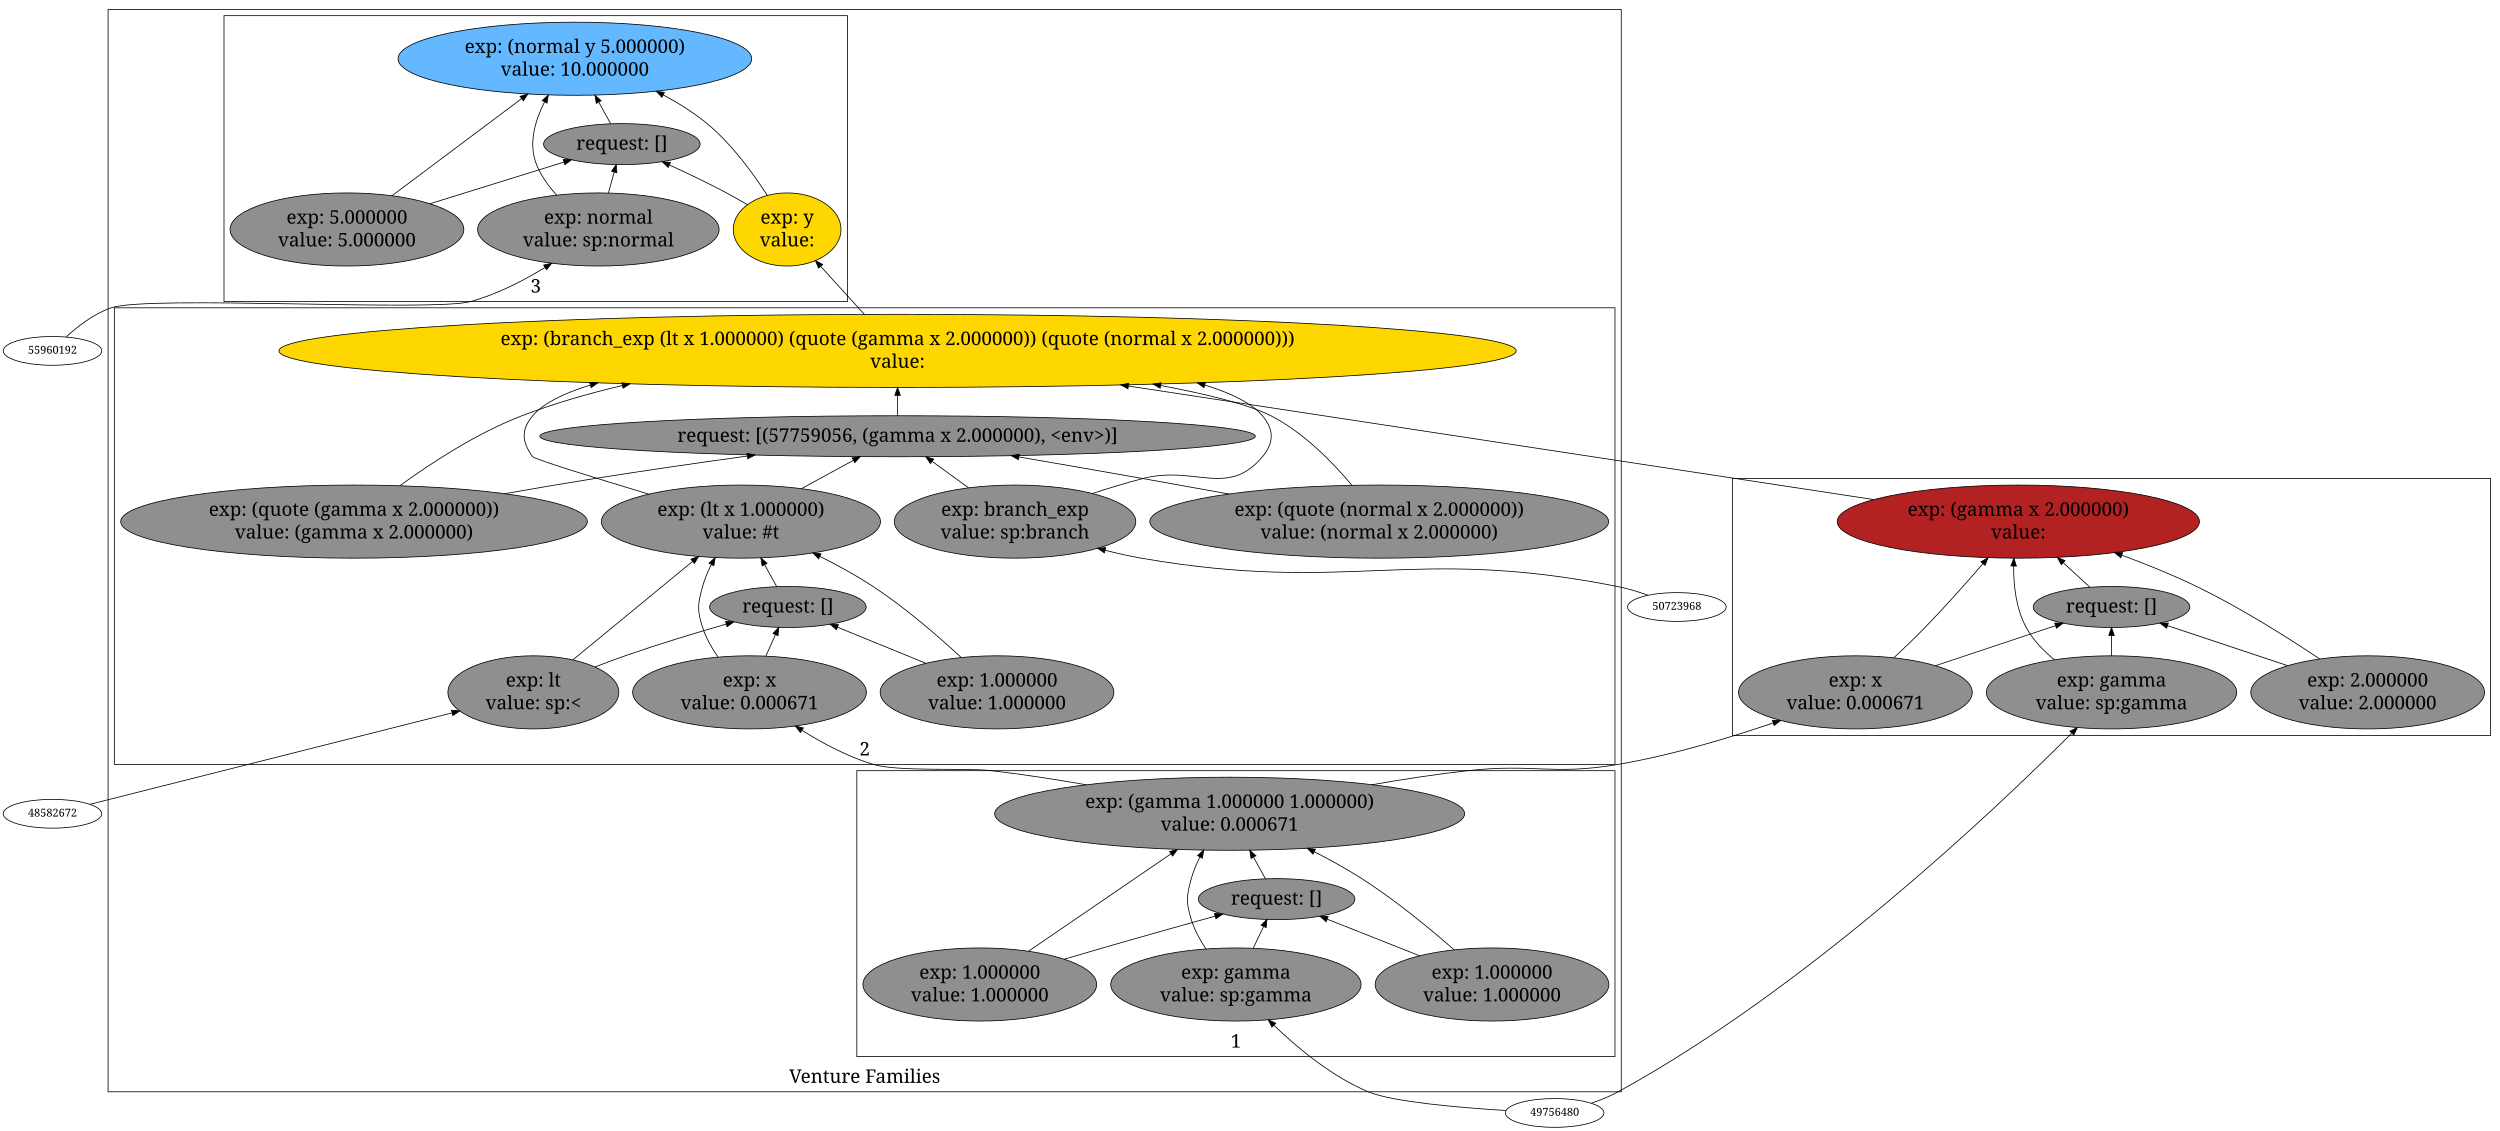
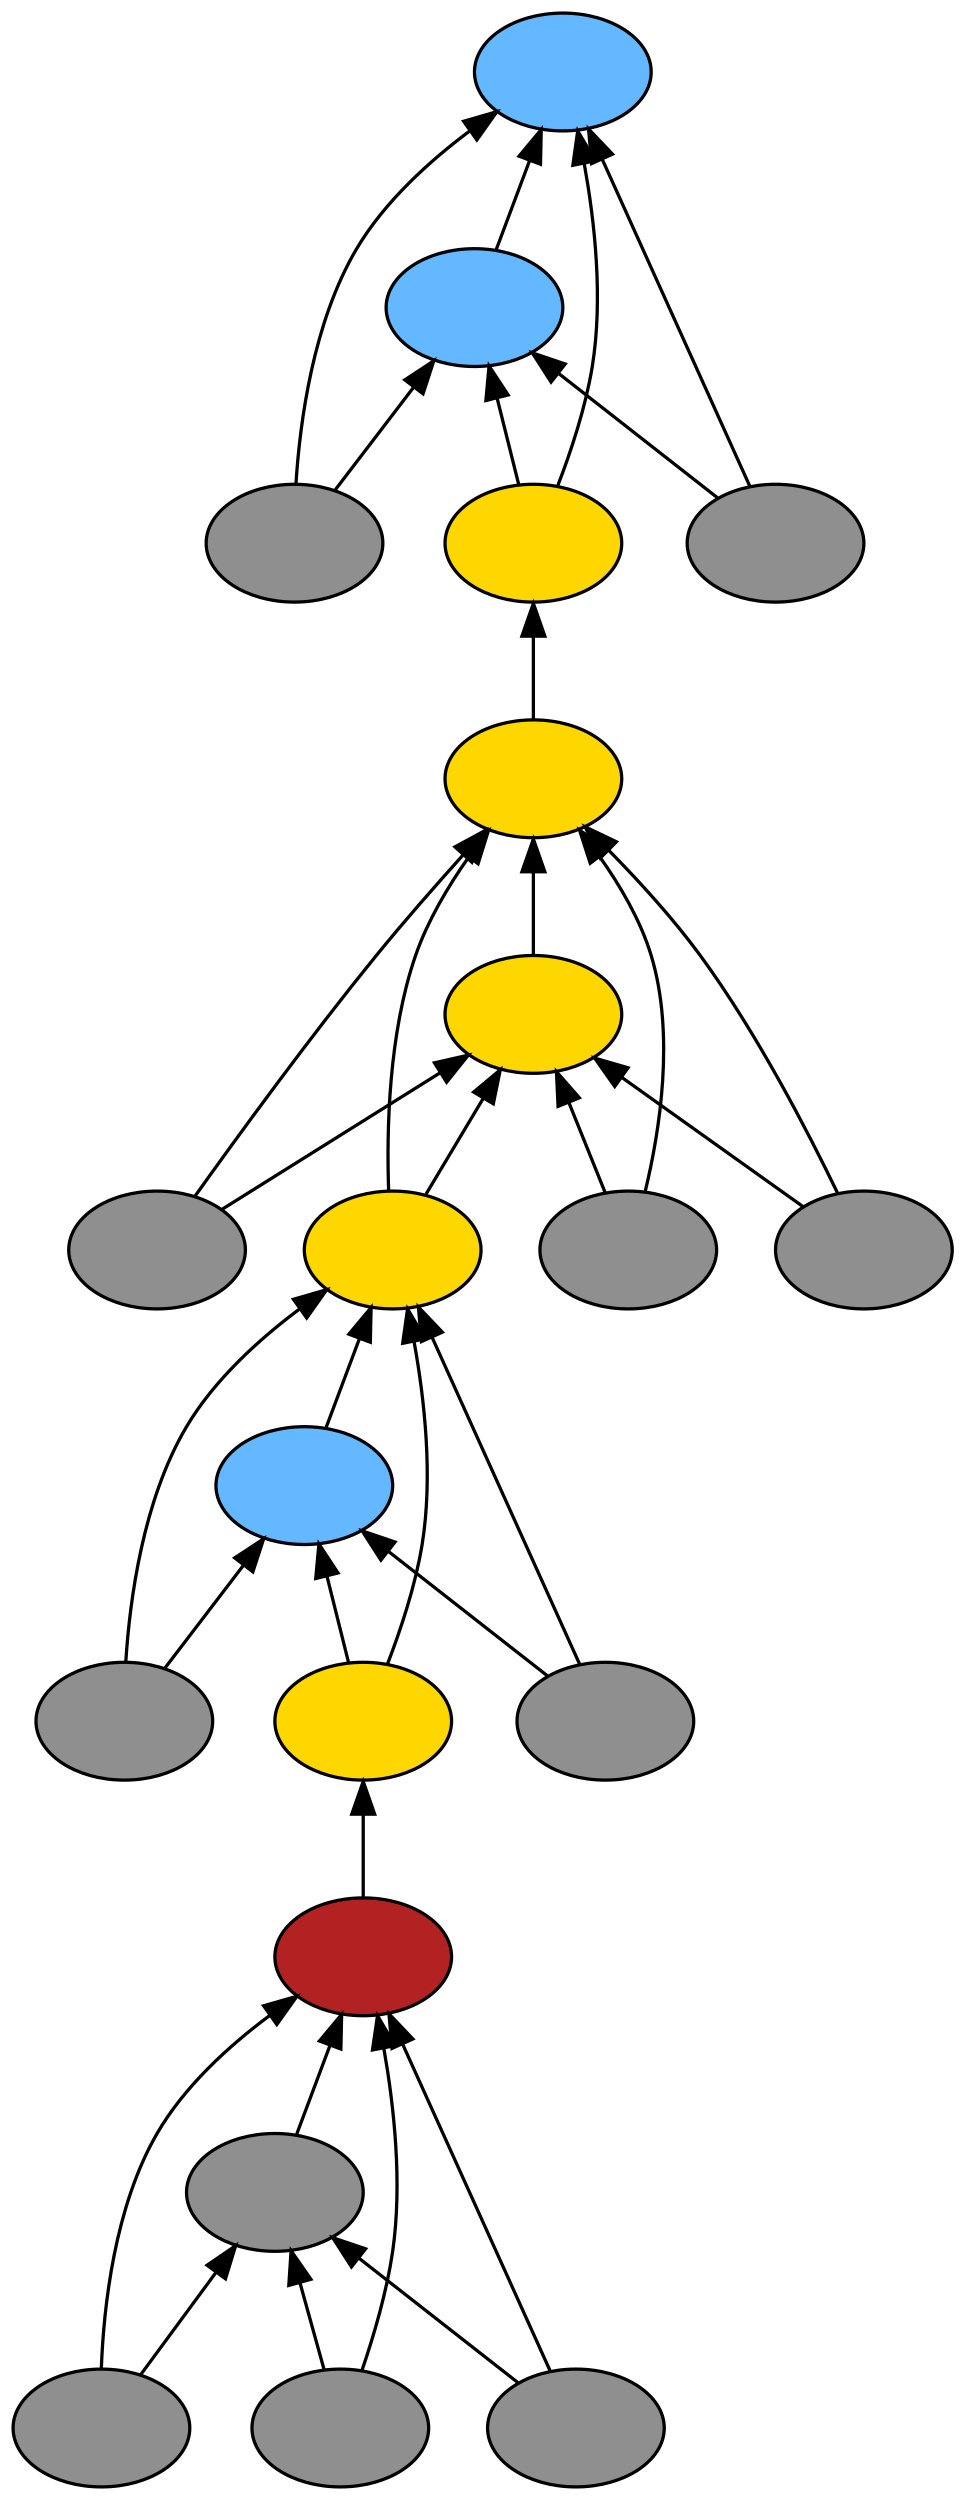
- <svg xmlns="http://www.w3.org/2000/svg" width="3192pt" height="1444pt" viewBox="0.00 0.00 3192.00 1444.00">
-   <g id="graph1" class="graph" transform="scale(1 1) rotate(0) translate(4 1440)">
-     <polygon fill="white" stroke="white" points="-4,5 -4,-1440 3189,-1440 3189,5 -4,5" />
-     <g id="graph2" class="cluster">
-       <polygon fill="none" stroke="black" points="134,-46 134,-1428 2066,-1428 2066,-46 134,-46" />
-       <text text-anchor="middle" x="1100" y="-57.4" font-family="Times Roman,serif" font-size="24.00">Venture Families</text>
-     </g>
-     <g id="graph3" class="cluster">
-       <polygon fill="none" stroke="black" points="1090,-91 1090,-456 2058,-456 2058,-91 1090,-91" />
-       <text text-anchor="middle" x="1574" y="-102.4" font-family="Times Roman,serif" font-size="24.00">1</text>
-     </g>
-     <g id="graph4" class="cluster">
-       <polygon fill="none" stroke="black" points="142,-464 142,-1047 2058,-1047 2058,-464 142,-464" />
-       <text text-anchor="middle" x="1100" y="-475.4" font-family="Times Roman,serif" font-size="24.00">2</text>
-     </g>
-     <g id="graph5" class="cluster">
-       <polygon fill="none" stroke="black" points="282,-1055 282,-1420 1078,-1420 1078,-1055 282,-1055" />
-       <text text-anchor="middle" x="680" y="-1066.4" font-family="Times Roman,serif" font-size="24.00">3</text>
-     </g>
-     <g id="graph6" class="cluster">
-       <polygon fill="none" stroke="black" points="2208,-501 2208,-829 3176,-829 3176,-501 2208,-501" />
-     </g>
+ <svg xmlns="http://www.w3.org/2000/svg" width="295pt" height="764pt" viewBox="0.00 0.00 295.00 764.00">
+   <g id="graph1" class="graph" transform="scale(1 1) rotate(0) translate(4 760)">
+     <polygon fill="white" stroke="white" points="-4,5 -4,-760 292,-760 292,5 -4,5" />
    <g id="node3" class="node">
-       <ellipse fill="#8f8f8f" stroke="black" cx="1566" cy="-401" rx="300.02" ry="46.669" />
-       <text text-anchor="middle" x="1566" y="-408.4" font-family="Times Roman,serif" font-size="24.00">exp: (gamma 1.000000 1.000000)</text>
-       <text text-anchor="middle" x="1566" y="-379.4" font-family="Times Roman,serif" font-size="24.00">value: 0.000671</text>
+       <ellipse fill="firebrick" stroke="black" cx="107" cy="-162" rx="27" ry="18" />
    </g>
    <g id="node15" class="node">
-       <ellipse fill="#8f8f8f" stroke="black" cx="953" cy="-556" rx="149.2" ry="46.669" />
-       <text text-anchor="middle" x="953" y="-563.4" font-family="Times Roman,serif" font-size="24.00">exp: x</text>
-       <text text-anchor="middle" x="953" y="-534.4" font-family="Times Roman,serif" font-size="24.00">value: 0.000671</text>
+       <ellipse fill="gold" stroke="black" cx="107" cy="-234" rx="27" ry="18" />
    </g>
-     <g id="edge79" class="edge">
-       <path fill="none" stroke="black" d="M1383.3,-437.907C1343.46,-444.875 1301.42,-451.408 1262,-456 1228.62,-459.888 1143.2,-454.388 1111,-464 1079.16,-473.504 1046.95,-490.617 1019.98,-507.527" />
-       <polygon fill="black" stroke="black" points="1017.96,-504.665 1011.42,-513 1021.73,-510.563 1017.96,-504.665" />
-     </g>
-     <g id="node29" class="node">
-       <ellipse fill="#8f8f8f" stroke="black" cx="2365" cy="-556" rx="149.2" ry="46.669" />
-       <text text-anchor="middle" x="2365" y="-563.4" font-family="Times Roman,serif" font-size="24.00">exp: x</text>
-       <text text-anchor="middle" x="2365" y="-534.4" font-family="Times Roman,serif" font-size="24.00">value: 0.000671</text>
-     </g>
-     <g id="edge35" class="edge">
-       <path fill="none" stroke="black" d="M1747.45,-438.033C1787.66,-445.061 1830.15,-451.586 1870,-456 1954.89,-465.403 1977.8,-449.701 2062,-464 2129.26,-475.421 2202.51,-497.387 2260.13,-516.991" />
-       <polygon fill="black" stroke="black" points="2259.01,-520.307 2269.61,-520.241 2261.29,-513.686 2259.01,-520.307" />
+     <g id="edge22" class="edge">
+       <path fill="none" stroke="black" d="M107,-180.169C107,-187.869 107,-197.026 107,-205.583" />
+       <polygon fill="black" stroke="black" points="103.5,-205.587 107,-215.587 110.5,-205.587 103.5,-205.587" />
    </g>
    <g id="node4" class="node">
-       <ellipse fill="#8f8f8f" stroke="black" cx="1626" cy="-292" rx="99.91" ry="26.163" />
-       <text text-anchor="middle" x="1626" y="-284.9" font-family="Times Roman,serif" font-size="24.00">request: []</text>
+       <ellipse fill="#8f8f8f" stroke="black" cx="80" cy="-90" rx="27" ry="18" />
    </g>
-     <g id="edge57" class="edge">
-       <path fill="none" stroke="black" d="M1611.78,-317.831C1607.16,-326.218 1601.85,-335.871 1596.52,-345.564" />
-       <polygon fill="black" stroke="black" points="1593.39,-343.992 1591.63,-354.441 1599.52,-347.368 1593.39,-343.992" />
+     <g id="edge68" class="edge">
+       <path fill="none" stroke="black" d="M86.674,-107.798C89.748,-115.994 93.462,-125.898 96.87,-134.985" />
+       <polygon fill="black" stroke="black" points="93.614,-136.273 100.403,-144.407 100.168,-133.815 93.614,-136.273" />
    </g>
    <g id="node5" class="node">
-       <ellipse fill="#8f8f8f" stroke="black" cx="1574" cy="-183" rx="159.806" ry="46.669" />
-       <text text-anchor="middle" x="1574" y="-190.4" font-family="Times Roman,serif" font-size="24.00">exp: gamma</text>
-       <text text-anchor="middle" x="1574" y="-161.4" font-family="Times Roman,serif" font-size="24.00">value: sp:gamma</text>
+       <ellipse fill="#8f8f8f" stroke="black" cx="27" cy="-18" rx="27" ry="18" />
    </g>
-     <g id="edge43" class="edge">
-       <path fill="none" stroke="black" d="M1535.8,-228.251C1528.09,-239.858 1521.09,-252.811 1517,-266 1510.15,-288.073 1510.91,-295.706 1517,-318 1519.55,-327.345 1523.46,-336.708 1527.97,-345.602" />
-       <polygon fill="black" stroke="black" points="1525.04,-347.539 1532.86,-354.682 1531.2,-344.218 1525.04,-347.539" />
+     <g id="edge56" class="edge">
+       <path fill="none" stroke="black" d="M26.962,-36.12C27.678,-55.212 31.022,-85.564 44,-108 52.322,-122.387 65.939,-134.774 78.388,-144.042" />
+       <polygon fill="black" stroke="black" points="76.555,-147.032 86.741,-149.946 80.595,-141.316 76.555,-147.032" />
    </g>
-     <g id="edge45" class="edge">
-       <path fill="none" stroke="black" d="M1596.05,-229.226C1600.48,-238.515 1605.07,-248.133 1609.29,-256.965" />
-       <polygon fill="black" stroke="black" points="1606.22,-258.669 1613.69,-266.188 1612.54,-255.655 1606.22,-258.669" />
+     <g id="edge58" class="edge">
+       <path fill="none" stroke="black" d="M39.026,-34.338C45.803,-43.544 54.401,-55.224 61.969,-65.505" />
+       <polygon fill="black" stroke="black" points="59.274,-67.748 68.021,-73.727 64.912,-63.599 59.274,-67.748" />
    </g>
    <g id="node6" class="node">
-       <ellipse fill="#8f8f8f" stroke="black" cx="1247" cy="-183" rx="149.2" ry="46.669" />
-       <text text-anchor="middle" x="1247" y="-190.4" font-family="Times Roman,serif" font-size="24.00">exp: 1.000000</text>
-       <text text-anchor="middle" x="1247" y="-161.4" font-family="Times Roman,serif" font-size="24.00">value: 1.000000</text>
+       <ellipse fill="#8f8f8f" stroke="black" cx="100" cy="-18" rx="27" ry="18" />
    </g>
-     <g id="edge49" class="edge">
-       <path fill="none" stroke="black" d="M1309.26,-225.55C1361.35,-261.144 1435.8,-312.024 1491.13,-349.835" />
-       <polygon fill="black" stroke="black" points="1489.26,-352.798 1499.49,-355.551 1493.21,-347.019 1489.26,-352.798" />
+     <g id="edge60" class="edge">
+       <path fill="none" stroke="black" d="M106.653,-35.71C110.204,-46.114 114.204,-59.614 116,-72 119,-92.688 116.447,-116.198 113.304,-134" />
+       <polygon fill="black" stroke="black" points="109.83,-133.531 111.369,-144.013 116.702,-134.859 109.83,-133.531" />
    </g>
-     <g id="edge51" class="edge">
-       <path fill="none" stroke="black" d="M1354.87,-215.334C1371.64,-220.289 1388.78,-225.312 1405,-230 1452.24,-243.651 1505.28,-258.546 1547.56,-270.315" />
-       <polygon fill="black" stroke="black" points="1546.66,-273.698 1557.23,-273.006 1548.54,-266.954 1546.66,-273.698" />
+     <g id="edge62" class="edge">
+       <path fill="none" stroke="black" d="M95.056,-35.798C92.821,-43.846 90.127,-53.541 87.641,-62.493" />
+       <polygon fill="black" stroke="black" points="84.26,-61.586 84.956,-72.157 91.005,-63.459 84.26,-61.586" />
    </g>
    <g id="node7" class="node">
-       <ellipse fill="#8f8f8f" stroke="black" cx="1901" cy="-183" rx="149.2" ry="46.669" />
-       <text text-anchor="middle" x="1901" y="-190.4" font-family="Times Roman,serif" font-size="24.00">exp: 1.000000</text>
-       <text text-anchor="middle" x="1901" y="-161.4" font-family="Times Roman,serif" font-size="24.00">value: 1.000000</text>
+       <ellipse fill="#8f8f8f" stroke="black" cx="172" cy="-18" rx="27" ry="18" />
    </g>
-     <g id="edge53" class="edge">
-       <path fill="none" stroke="black" d="M1852.75,-227.153C1820.76,-255.157 1777.07,-291.054 1735,-318 1715.94,-330.209 1694.82,-341.886 1674.16,-352.426" />
-       <polygon fill="black" stroke="black" points="1672.38,-349.404 1665.02,-357.029 1675.53,-355.655 1672.38,-349.404" />
+     <g id="edge64" class="edge">
+       <path fill="none" stroke="black" d="M164.159,-35.37C152.935,-60.236 132.191,-106.193 119.02,-135.371" />
+       <polygon fill="black" stroke="black" points="115.792,-134.014 114.868,-144.569 122.173,-136.894 115.792,-134.014" />
    </g>
-     <g id="edge55" class="edge">
-       <path fill="none" stroke="black" d="M1808.66,-219.599C1770.01,-234.919 1726,-252.362 1690.87,-266.288" />
-       <polygon fill="black" stroke="black" points="1689.21,-263.179 1681.21,-270.118 1691.79,-269.687 1689.21,-263.179" />
+     <g id="edge66" class="edge">
+       <path fill="none" stroke="black" d="M154.261,-31.882C140.516,-42.64 121.273,-57.699 105.82,-69.793" />
+       <polygon fill="black" stroke="black" points="103.402,-67.241 97.684,-76.16 107.716,-72.753 103.402,-67.241" />
    </g>
    <g id="node9" class="node">
-       <ellipse fill="gold" stroke="black" cx="1142" cy="-992" rx="789.838" ry="46.669" />
-       <text text-anchor="middle" x="1142" y="-999.4" font-family="Times Roman,serif" font-size="24.00">exp: (branch_exp (lt x 1.000000) (quote (gamma x 2.000000)) (quote (normal x 2.000000)))</text>
-       <text text-anchor="middle" x="1142" y="-970.4" font-family="Times Roman,serif" font-size="24.00">value: </text>
+       <ellipse fill="gold" stroke="black" cx="159" cy="-522" rx="27" ry="18" />
    </g>
    <g id="node23" class="node">
-       <ellipse fill="gold" stroke="black" cx="1001" cy="-1147" rx="68.798" ry="46.669" />
-       <text text-anchor="middle" x="1001" y="-1154.4" font-family="Times Roman,serif" font-size="24.00">exp: y</text>
-       <text text-anchor="middle" x="1001" y="-1125.4" font-family="Times Roman,serif" font-size="24.00">value: </text>
+       <ellipse fill="gold" stroke="black" cx="159" cy="-594" rx="27" ry="18" />
    </g>
-     <g id="edge17" class="edge">
-       <path fill="none" stroke="black" d="M1099.7,-1038.51C1082.08,-1057.87 1061.65,-1080.33 1043.96,-1099.77" />
-       <polygon fill="black" stroke="black" points="1041.22,-1097.59 1037.08,-1107.34 1046.4,-1102.3 1041.22,-1097.59" />
+     <g id="edge48" class="edge">
+       <path fill="none" stroke="black" d="M159,-540.169C159,-547.869 159,-557.026 159,-565.583" />
+       <polygon fill="black" stroke="black" points="155.5,-565.587 159,-575.587 162.5,-565.587 155.5,-565.587" />
    </g>
    <g id="node10" class="node">
-       <ellipse fill="#8f8f8f" stroke="black" cx="1142" cy="-883" rx="456.791" ry="26.163" />
-       <text text-anchor="middle" x="1142" y="-875.9" font-family="Times Roman,serif" font-size="24.00">request: [(57759056, (gamma x 2.000000), &lt;env&gt;)]</text>
+       <ellipse fill="gold" stroke="black" cx="159" cy="-450" rx="27" ry="18" />
    </g>
-     <g id="edge95" class="edge">
-       <path fill="none" stroke="black" d="M1142,-909.108C1142,-916.979 1142,-925.946 1142,-935.005" />
-       <polygon fill="black" stroke="black" points="1138.5,-935.218 1142,-945.218 1145.5,-935.218 1138.5,-935.218" />
+     <g id="edge38" class="edge">
+       <path fill="none" stroke="black" d="M159,-468.169C159,-475.869 159,-485.026 159,-493.583" />
+       <polygon fill="black" stroke="black" points="155.5,-493.587 159,-503.587 162.5,-493.587 155.5,-493.587" />
    </g>
    <g id="node11" class="node">
-       <ellipse fill="#8f8f8f" stroke="black" cx="1292" cy="-774" rx="154.149" ry="46.669" />
-       <text text-anchor="middle" x="1292" y="-781.4" font-family="Times Roman,serif" font-size="24.00">exp: branch_exp</text>
-       <text text-anchor="middle" x="1292" y="-752.4" font-family="Times Roman,serif" font-size="24.00">value: sp:branch</text>
+       <ellipse fill="#8f8f8f" stroke="black" cx="44" cy="-378" rx="27" ry="18" />
    </g>
-     <g id="edge59" class="edge">
-       <path fill="none" stroke="black" d="M1390.44,-809.761C1411.57,-816.719 1433.89,-823.538 1455,-829 1521.92,-846.318 1563.74,-803.9 1608,-857 1622.8,-874.752 1622.84,-891.283 1608,-909 1594.59,-925.015 1568.12,-937.943 1534.31,-948.378" />
-       <polygon fill="black" stroke="black" points="1533.18,-945.062 1524.58,-951.255 1535.17,-951.774 1533.18,-945.062" />
+     <g id="edge6" class="edge">
+       <path fill="none" stroke="black" d="M55.687,-394.583C68.74,-412.892 90.708,-443.075 111,-468 119.414,-478.335 129.112,-489.393 137.579,-498.794" />
+       <polygon fill="black" stroke="black" points="135.033,-501.197 144.347,-506.248 140.216,-496.492 135.033,-501.197" />
    </g>
-     <g id="edge61" class="edge">
-       <path fill="none" stroke="black" d="M1232.72,-817.08C1217.25,-828.322 1200.84,-840.243 1186.3,-850.811" />
-       <polygon fill="black" stroke="black" points="1184,-848.152 1177.97,-856.861 1188.12,-853.814 1184,-848.152" />
+     <g id="edge8" class="edge">
+       <path fill="none" stroke="black" d="M63.769,-390.377C82.118,-401.865 109.644,-419.099 130.391,-432.088" />
+       <polygon fill="black" stroke="black" points="128.771,-435.203 139.104,-437.543 132.485,-429.27 128.771,-435.203" />
    </g>
    <g id="node12" class="node">
-       <ellipse fill="#8f8f8f" stroke="black" cx="942" cy="-774" rx="178.191" ry="46.669" />
-       <text text-anchor="middle" x="942" y="-781.4" font-family="Times Roman,serif" font-size="24.00">exp: (lt x 1.000000)</text>
-       <text text-anchor="middle" x="942" y="-752.4" font-family="Times Roman,serif" font-size="24.00">value: #t</text>
+       <ellipse fill="gold" stroke="black" cx="116" cy="-378" rx="27" ry="18" />
    </g>
-     <g id="edge65" class="edge">
-       <path fill="none" stroke="black" d="M824.595,-808.967C754.462,-830.127 678.454,-853.663 676,-857 662.306,-875.617 661.16,-891.283 676,-909 689.415,-925.015 715.883,-937.943 749.69,-948.378" />
-       <polygon fill="black" stroke="black" points="748.834,-951.774 759.416,-951.255 750.82,-945.062 748.834,-951.774" />
+     <g id="edge10" class="edge">
+       <path fill="none" stroke="black" d="M114.771,-396.131C114.113,-414.703 114.757,-444.152 123,-468 126.644,-478.543 132.854,-489.007 139.099,-497.877" />
+       <polygon fill="black" stroke="black" points="136.485,-500.227 145.264,-506.159 142.101,-496.047 136.485,-500.227" />
    </g>
-     <g id="edge67" class="edge">
-       <path fill="none" stroke="black" d="M1019.04,-815.986C1041.18,-828.054 1064.91,-840.987 1085.56,-852.241" />
-       <polygon fill="black" stroke="black" points="1084.06,-855.407 1094.51,-857.119 1087.41,-849.26 1084.06,-855.407" />
+     <g id="edge12" class="edge">
+       <path fill="none" stroke="black" d="M126.19,-395.063C131.385,-403.761 137.811,-414.52 143.595,-424.205" />
+       <polygon fill="black" stroke="black" points="140.75,-426.269 148.883,-433.059 146.76,-422.679 140.75,-426.269" />
    </g>
    <g id="node13" class="node">
-       <ellipse fill="#8f8f8f" stroke="black" cx="1002" cy="-665" rx="99.91" ry="26.163" />
-       <text text-anchor="middle" x="1002" y="-657.9" font-family="Times Roman,serif" font-size="24.00">request: []</text>
+       <ellipse fill="#63b8ff" stroke="black" cx="89" cy="-306" rx="27" ry="18" />
    </g>
-     <g id="edge85" class="edge">
-       <path fill="none" stroke="black" d="M987.781,-690.831C983.111,-699.315 977.728,-709.093 972.331,-718.898" />
-       <polygon fill="black" stroke="black" points="969.147,-717.425 967.391,-727.873 975.28,-720.8 969.147,-717.425" />
+     <g id="edge28" class="edge">
+       <path fill="none" stroke="black" d="M95.674,-323.798C98.748,-331.994 102.462,-341.898 105.87,-350.985" />
+       <polygon fill="black" stroke="black" points="102.614,-352.273 109.403,-360.407 109.168,-349.815 102.614,-352.273" />
    </g>
    <g id="node14" class="node">
-       <ellipse fill="#8f8f8f" stroke="black" cx="677" cy="-556" rx="109.101" ry="46.669" />
-       <text text-anchor="middle" x="677" y="-563.4" font-family="Times Roman,serif" font-size="24.00">exp: lt</text>
-       <text text-anchor="middle" x="677" y="-534.4" font-family="Times Roman,serif" font-size="24.00">value: sp:&lt;</text>
+       <ellipse fill="#8f8f8f" stroke="black" cx="34" cy="-234" rx="27" ry="18" />
    </g>
-     <g id="edge69" class="edge">
-       <path fill="none" stroke="black" d="M727.468,-597.517C770.907,-633.252 833.74,-684.941 880.187,-723.15" />
-       <polygon fill="black" stroke="black" points="878.13,-725.99 888.076,-729.64 882.577,-720.584 878.13,-725.99" />
+     <g id="edge14" class="edge">
+       <path fill="none" stroke="black" d="M34.445,-252.138C35.653,-271.244 39.726,-301.609 53,-324 61.475,-338.297 75.108,-350.675 87.527,-359.961" />
+       <polygon fill="black" stroke="black" points="85.675,-362.938 95.853,-365.88 89.731,-357.233 85.675,-362.938" />
    </g>
-     <g id="edge71" class="edge">
-       <path fill="none" stroke="black" d="M755.663,-588.444C768.728,-593.512 782.192,-598.541 795,-603 836.97,-617.612 884.422,-631.977 923.295,-643.194" />
-       <polygon fill="black" stroke="black" points="922.407,-646.581 932.985,-645.977 924.339,-639.853 922.407,-646.581" />
+     <g id="edge16" class="edge">
+       <path fill="none" stroke="black" d="M46.48,-250.338C53.512,-259.544 62.435,-271.224 70.288,-281.505" />
+       <polygon fill="black" stroke="black" points="67.717,-283.905 76.569,-289.727 73.28,-279.655 67.717,-283.905" />
    </g>
-     <g id="edge75" class="edge">
-       <path fill="none" stroke="black" d="M912.817,-601C904.694,-612.616 897.325,-625.636 893,-639 885.885,-660.989 886.91,-668.706 893,-691 895.613,-700.564 899.64,-710.147 904.289,-719.228" />
-       <polygon fill="black" stroke="black" points="901.269,-721.002 909.114,-728.122 907.422,-717.664 901.269,-721.002" />
+     <g id="edge18" class="edge">
+       <path fill="none" stroke="black" d="M114.48,-251.636C118.474,-262.014 122.974,-275.514 125,-288 128.349,-308.635 125.781,-332.146 122.544,-349.963" />
+       <polygon fill="black" stroke="black" points="119.069,-349.495 120.546,-359.986 125.934,-350.864 119.069,-349.495" />
    </g>
-     <g id="edge77" class="edge">
-       <path fill="none" stroke="black" d="M973.78,-602.226C977.918,-611.43 982.2,-620.956 986.141,-629.722" />
-       <polygon fill="black" stroke="black" points="982.967,-631.197 990.259,-638.883 989.351,-628.327 982.967,-631.197" />
+     <g id="edge20" class="edge">
+       <path fill="none" stroke="black" d="M102.551,-251.798C100.56,-259.759 98.167,-269.333 95.949,-278.204" />
+       <polygon fill="black" stroke="black" points="92.491,-277.607 93.461,-288.157 99.282,-279.305 92.491,-277.607" />
    </g>
    <g id="node16" class="node">
-       <ellipse fill="#8f8f8f" stroke="black" cx="1269" cy="-556" rx="149.2" ry="46.669" />
-       <text text-anchor="middle" x="1269" y="-563.4" font-family="Times Roman,serif" font-size="24.00">exp: 1.000000</text>
-       <text text-anchor="middle" x="1269" y="-534.4" font-family="Times Roman,serif" font-size="24.00">value: 1.000000</text>
+       <ellipse fill="#8f8f8f" stroke="black" cx="181" cy="-234" rx="27" ry="18" />
    </g>
-     <g id="edge81" class="edge">
-       <path fill="none" stroke="black" d="M1223.41,-600.342C1193.1,-628.423 1151.54,-664.333 1111,-691 1089.78,-704.955 1065.88,-718.084 1042.88,-729.603" />
-       <polygon fill="black" stroke="black" points="1041.18,-726.534 1033.77,-734.103 1044.29,-732.81 1041.18,-726.534" />
+     <g id="edge24" class="edge">
+       <path fill="none" stroke="black" d="M173.159,-251.37C161.935,-276.236 141.191,-322.193 128.02,-351.371" />
+       <polygon fill="black" stroke="black" points="124.792,-350.014 123.868,-360.569 131.173,-352.894 124.792,-350.014" />
    </g>
-     <g id="edge83" class="edge">
-       <path fill="none" stroke="black" d="M1178.23,-593.055C1141.06,-608.23 1098.95,-625.422 1065.21,-639.195" />
-       <polygon fill="black" stroke="black" points="1063.86,-635.964 1055.93,-642.984 1066.51,-642.445 1063.86,-635.964" />
+     <g id="edge26" class="edge">
+       <path fill="none" stroke="black" d="M163.261,-247.882C149.516,-258.64 130.273,-273.699 114.82,-285.793" />
+       <polygon fill="black" stroke="black" points="112.402,-283.241 106.684,-292.16 116.716,-288.753 112.402,-283.241" />
    </g>
    <g id="node17" class="node">
-       <ellipse fill="#8f8f8f" stroke="black" cx="448" cy="-774" rx="297.899" ry="46.669" />
-       <text text-anchor="middle" x="448" y="-781.4" font-family="Times Roman,serif" font-size="24.00">exp: (quote (gamma x 2.000000))</text>
-       <text text-anchor="middle" x="448" y="-752.4" font-family="Times Roman,serif" font-size="24.00">value: (gamma x 2.000000)</text>
+       <ellipse fill="#8f8f8f" stroke="black" cx="188" cy="-378" rx="27" ry="18" />
    </g>
-     <g id="edge87" class="edge">
-       <path fill="none" stroke="black" d="M506.421,-819.741C547.651,-849.718 605.417,-887.248 662,-909 702.73,-924.658 746.541,-937.375 790.536,-947.702" />
-       <polygon fill="black" stroke="black" points="789.99,-951.168 800.521,-950.004 791.563,-944.347 789.99,-951.168" />
+     <g id="edge30" class="edge">
+       <path fill="none" stroke="black" d="M193.197,-396.006C197.658,-414.479 202.312,-443.85 195,-468 191.734,-478.787 185.524,-489.389 179.169,-498.304" />
+       <polygon fill="black" stroke="black" points="176.372,-496.2 173.123,-506.284 181.951,-500.427 176.372,-496.2" />
    </g>
-     <g id="edge89" class="edge">
-       <path fill="none" stroke="black" d="M640.232,-809.615C678.224,-816.321 717.836,-823.08 755,-829 818.433,-839.104 887.884,-849.121 950.223,-857.733" />
-       <polygon fill="black" stroke="black" points="949.781,-861.205 960.165,-859.103 950.737,-854.27 949.781,-861.205" />
+     <g id="edge32" class="edge">
+       <path fill="none" stroke="black" d="M180.98,-395.429C177.656,-403.681 173.61,-413.726 169.9,-422.938" />
+       <polygon fill="black" stroke="black" points="166.546,-421.898 166.056,-432.482 173.039,-424.514 166.546,-421.898" />
    </g>
    <g id="node18" class="node">
-       <ellipse fill="#8f8f8f" stroke="black" cx="1757" cy="-774" rx="292.949" ry="46.669" />
-       <text text-anchor="middle" x="1757" y="-781.4" font-family="Times Roman,serif" font-size="24.00">exp: (quote (normal x 2.000000))</text>
-       <text text-anchor="middle" x="1757" y="-752.4" font-family="Times Roman,serif" font-size="24.00">value: (normal x 2.000000)</text>
+       <ellipse fill="#8f8f8f" stroke="black" cx="260" cy="-378" rx="27" ry="18" />
    </g>
-     <g id="edge91" class="edge">
-       <path fill="none" stroke="black" d="M1722.03,-820.495C1696.78,-850.605 1660.02,-887.992 1619,-909 1590.96,-923.36 1538.45,-936.427 1478.21,-947.726" />
-       <polygon fill="black" stroke="black" points="1477.27,-944.339 1468.07,-949.596 1478.54,-951.222 1477.27,-944.339" />
+     <g id="edge34" class="edge">
+       <path fill="none" stroke="black" d="M251.978,-395.352C242.966,-414.064 227.317,-444.348 210,-468 201.705,-479.33 191.24,-490.791 181.951,-500.222" />
+       <polygon fill="black" stroke="black" points="179.445,-497.779 174.817,-507.31 184.378,-502.744 179.445,-497.779" />
    </g>
-     <g id="edge93" class="edge">
-       <path fill="none" stroke="black" d="M1565.34,-809.183C1528.72,-815.826 1490.68,-822.673 1455,-829 1403.59,-838.116 1347.39,-847.876 1296.97,-856.557" />
-       <polygon fill="black" stroke="black" points="1296.23,-853.133 1286.97,-858.278 1297.42,-860.031 1296.23,-853.133" />
+     <g id="edge36" class="edge">
+       <path fill="none" stroke="black" d="M241.475,-391.206C225.912,-402.3 203.466,-418.301 185.919,-430.81" />
+       <polygon fill="black" stroke="black" points="183.861,-427.979 177.75,-436.634 187.924,-433.679 183.861,-427.979" />
    </g>
    <g id="node20" class="node">
-       <ellipse fill="#63b8ff" stroke="black" cx="730" cy="-1365" rx="225.775" ry="46.669" />
-       <text text-anchor="middle" x="730" y="-1372.4" font-family="Times Roman,serif" font-size="24.00">exp: (normal y 5.000000)</text>
-       <text text-anchor="middle" x="730" y="-1343.4" font-family="Times Roman,serif" font-size="24.00">value: 10.000000</text>
+       <ellipse fill="#63b8ff" stroke="black" cx="168" cy="-738" rx="27" ry="18" />
    </g>
    <g id="node21" class="node">
-       <ellipse fill="#8f8f8f" stroke="black" cx="790" cy="-1256" rx="99.91" ry="26.163" />
-       <text text-anchor="middle" x="790" y="-1248.9" font-family="Times Roman,serif" font-size="24.00">request: []</text>
+       <ellipse fill="#63b8ff" stroke="black" cx="141" cy="-666" rx="27" ry="18" />
    </g>
-     <g id="edge23" class="edge">
-       <path fill="none" stroke="black" d="M775.781,-1281.83C771.164,-1290.22 765.851,-1299.87 760.515,-1309.56" />
-       <polygon fill="black" stroke="black" points="757.385,-1307.99 755.629,-1318.44 763.517,-1311.37 757.385,-1307.99" />
+     <g id="edge54" class="edge">
+       <path fill="none" stroke="black" d="M147.674,-683.798C150.748,-691.994 154.462,-701.898 157.87,-710.985" />
+       <polygon fill="black" stroke="black" points="154.614,-712.273 161.403,-720.407 161.168,-709.815 154.614,-712.273" />
    </g>
    <g id="node22" class="node">
-       <ellipse fill="#8f8f8f" stroke="black" cx="760" cy="-1147" rx="154.149" ry="46.669" />
-       <text text-anchor="middle" x="760" y="-1154.4" font-family="Times Roman,serif" font-size="24.00">exp: normal</text>
-       <text text-anchor="middle" x="760" y="-1125.4" font-family="Times Roman,serif" font-size="24.00">value: sp:normal</text>
+       <ellipse fill="#8f8f8f" stroke="black" cx="86" cy="-594" rx="27" ry="18" />
    </g>
-     <g id="edge7" class="edge">
-       <path fill="none" stroke="black" d="M706.888,-1190.68C696.345,-1202.26 686.761,-1215.59 681,-1230 670.571,-1256.08 678.812,-1285.36 691.31,-1309.96" />
-       <polygon fill="black" stroke="black" points="688.25,-1311.66 696.08,-1318.8 694.41,-1308.33 688.25,-1311.66" />
+     <g id="edge40" class="edge">
+       <path fill="none" stroke="black" d="M86.445,-612.138C87.653,-631.244 91.726,-661.609 105,-684 113.475,-698.297 127.108,-710.675 139.527,-719.961" />
+       <polygon fill="black" stroke="black" points="137.675,-722.938 147.853,-725.88 141.731,-717.233 137.675,-722.938" />
    </g>
-     <g id="edge9" class="edge">
-       <path fill="none" stroke="black" d="M772.81,-1193.54C775.282,-1202.53 777.836,-1211.8 780.194,-1220.37" />
-       <polygon fill="black" stroke="black" points="776.828,-1221.33 782.856,-1230.04 783.577,-1219.47 776.828,-1221.33" />
+     <g id="edge42" class="edge">
+       <path fill="none" stroke="black" d="M98.48,-610.338C105.512,-619.544 114.435,-631.224 122.288,-641.505" />
+       <polygon fill="black" stroke="black" points="119.717,-643.905 128.569,-649.727 125.28,-639.655 119.717,-643.905" />
    </g>
-     <g id="edge13" class="edge">
-       <path fill="none" stroke="black" d="M975.689,-1190.47C957.262,-1219.25 930.148,-1256.29 899,-1282 882.168,-1295.9 862.619,-1308.19 842.915,-1318.77" />
-       <polygon fill="black" stroke="black" points="841.096,-1315.77 833.861,-1323.51 844.343,-1321.97 841.096,-1315.77" />
+     <g id="edge44" class="edge">
+       <path fill="none" stroke="black" d="M166.48,-611.636C170.474,-622.014 174.974,-635.514 177,-648 180.349,-668.635 177.781,-692.146 174.544,-709.963" />
+       <polygon fill="black" stroke="black" points="171.069,-709.495 172.546,-719.986 177.934,-710.864 171.069,-709.495" />
    </g>
-     <g id="edge15" class="edge">
-       <path fill="none" stroke="black" d="M950.259,-1178.63C941.272,-1183.93 931.931,-1189.24 923,-1194 899.777,-1206.36 873.647,-1218.84 850.734,-1229.33" />
-       <polygon fill="black" stroke="black" points="849.117,-1226.22 841.463,-1233.55 852.015,-1232.59 849.117,-1226.22" />
+     <g id="edge46" class="edge">
+       <path fill="none" stroke="black" d="M154.551,-611.798C152.56,-619.759 150.167,-629.333 147.949,-638.204" />
+       <polygon fill="black" stroke="black" points="144.491,-637.607 145.461,-648.157 151.282,-639.305 144.491,-637.607" />
    </g>
    <g id="node24" class="node">
-       <ellipse fill="#8f8f8f" stroke="black" cx="439" cy="-1147" rx="149.2" ry="46.669" />
-       <text text-anchor="middle" x="439" y="-1154.4" font-family="Times Roman,serif" font-size="24.00">exp: 5.000000</text>
-       <text text-anchor="middle" x="439" y="-1125.4" font-family="Times Roman,serif" font-size="24.00">value: 5.000000</text>
+       <ellipse fill="#8f8f8f" stroke="black" cx="233" cy="-594" rx="27" ry="18" />
    </g>
-     <g id="edge19" class="edge">
-       <path fill="none" stroke="black" d="M496.492,-1190.07C544.034,-1225.69 611.655,-1276.34 661.902,-1313.99" />
-       <polygon fill="black" stroke="black" points="660.024,-1316.95 670.126,-1320.15 664.221,-1311.35 660.024,-1316.95" />
+     <g id="edge50" class="edge">
+       <path fill="none" stroke="black" d="M225.159,-611.37C213.935,-636.236 193.191,-682.193 180.02,-711.371" />
+       <polygon fill="black" stroke="black" points="176.792,-710.014 175.868,-720.569 183.173,-712.894 176.792,-710.014" />
    </g>
-     <g id="edge21" class="edge">
-       <path fill="none" stroke="black" d="M544.788,-1179.85C600.045,-1197.01 666.313,-1217.59 716.02,-1233.03" />
-       <polygon fill="black" stroke="black" points="715.145,-1236.42 725.733,-1236.04 717.221,-1229.73 715.145,-1236.42" />
-     </g>
-     <g id="node26" class="node">
-       <ellipse fill="firebrick" stroke="black" cx="2573" cy="-774" rx="231.224" ry="46.669" />
-       <text text-anchor="middle" x="2573" y="-781.4" font-family="Times Roman,serif" font-size="24.00">exp: (gamma x 2.000000)</text>
-       <text text-anchor="middle" x="2573" y="-752.4" font-family="Times Roman,serif" font-size="24.00">value: </text>
-     </g>
-     <g id="edge97" class="edge">
-       <path fill="none" stroke="black" d="M2388.49,-802.109C2147.51,-838.82 1722.75,-903.528 1436.88,-947.077" />
-       <polygon fill="black" stroke="black" points="1436.13,-943.651 1426.77,-948.618 1437.18,-950.572 1436.13,-943.651" />
-     </g>
-     <g id="node27" class="node">
-       <ellipse fill="#8f8f8f" stroke="black" cx="2692" cy="-665" rx="99.91" ry="26.163" />
-       <text text-anchor="middle" x="2692" y="-657.9" font-family="Times Roman,serif" font-size="24.00">request: []</text>
-     </g>
-     <g id="edge41" class="edge">
-       <path fill="none" stroke="black" d="M2664.4,-690.281C2654.17,-699.655 2642.14,-710.667 2630.24,-721.569" />
-       <polygon fill="black" stroke="black" points="2627.87,-718.991 2622.86,-728.327 2632.6,-724.153 2627.87,-718.991" />
-     </g>
-     <g id="node28" class="node">
-       <ellipse fill="#8f8f8f" stroke="black" cx="2692" cy="-556" rx="159.806" ry="46.669" />
-       <text text-anchor="middle" x="2692" y="-563.4" font-family="Times Roman,serif" font-size="24.00">exp: gamma</text>
-       <text text-anchor="middle" x="2692" y="-534.4" font-family="Times Roman,serif" font-size="24.00">value: sp:gamma</text>
-     </g>
-     <g id="edge25" class="edge">
-       <path fill="none" stroke="black" d="M2619.18,-597.603C2604.9,-609.158 2591.68,-623.005 2583,-639 2570.25,-662.513 2566.86,-691.804 2567.03,-717.087" />
-       <polygon fill="black" stroke="black" points="2563.53,-717.375 2567.28,-727.284 2570.53,-717.199 2563.53,-717.375" />
-     </g>
-     <g id="edge27" class="edge">
-       <path fill="none" stroke="black" d="M2692,-602.542C2692,-611.249 2692,-620.232 2692,-628.578" />
-       <polygon fill="black" stroke="black" points="2688.5,-628.739 2692,-638.739 2695.5,-628.739 2688.5,-628.739" />
-     </g>
-     <g id="edge31" class="edge">
-       <path fill="none" stroke="black" d="M2413.86,-599.959C2427.13,-612.332 2441.33,-625.973 2454,-639 2479.27,-664.984 2506.07,-695.138 2527.83,-720.349" />
-       <polygon fill="black" stroke="black" points="2525.24,-722.704 2534.41,-728.004 2530.54,-718.14 2525.24,-722.704" />
-     </g>
-     <g id="edge33" class="edge">
-       <path fill="none" stroke="black" d="M2467.12,-590.04C2516.88,-606.625 2575.5,-626.168 2620.42,-641.14" />
-       <polygon fill="black" stroke="black" points="2619.48,-644.518 2630.08,-644.36 2621.7,-637.877 2619.48,-644.518" />
-     </g>
-     <g id="node30" class="node">
-       <ellipse fill="#8f8f8f" stroke="black" cx="3019" cy="-556" rx="149.2" ry="46.669" />
-       <text text-anchor="middle" x="3019" y="-563.4" font-family="Times Roman,serif" font-size="24.00">exp: 2.000000</text>
-       <text text-anchor="middle" x="3019" y="-534.4" font-family="Times Roman,serif" font-size="24.00">value: 2.000000</text>
-     </g>
-     <g id="edge37" class="edge">
-       <path fill="none" stroke="black" d="M2957.98,-598.511C2915.3,-627.045 2856.27,-664.18 2801,-691 2770.65,-705.73 2736.97,-719.367 2705.02,-731.154" />
-       <polygon fill="black" stroke="black" points="2703.8,-727.871 2695.61,-734.59 2706.2,-734.446 2703.8,-727.871" />
-     </g>
-     <g id="edge39" class="edge">
-       <path fill="none" stroke="black" d="M2916.88,-590.04C2867.12,-606.625 2808.5,-626.168 2763.58,-641.14" />
-       <polygon fill="black" stroke="black" points="2762.3,-637.877 2753.92,-644.36 2764.52,-644.518 2762.3,-637.877" />
-     </g>
-     <g id="node33" class="node">
-       <ellipse fill="none" stroke="black" cx="63" cy="-992" rx="62.932" ry="18.385" />
-       <text text-anchor="middle" x="63" y="-988.4" font-family="Times Roman,serif" font-size="14.00">55960192</text>
-     </g>
-     <g id="edge11" class="edge">
-       <path fill="none" stroke="black" d="M80.56,-1009.84C94.699,-1022.87 115.813,-1039.52 138,-1047 186.336,-1063.29 547.781,-1041.61 597,-1055 630.246,-1064.05 663.915,-1081.38 691.953,-1098.59" />
-       <polygon fill="black" stroke="black" points="690.132,-1101.58 700.466,-1103.91 693.845,-1095.64 690.132,-1101.58" />
-     </g>
-     <g id="node43" class="node">
-       <ellipse fill="none" stroke="black" cx="1981" cy="-19" rx="62.932" ry="18.385" />
-       <text text-anchor="middle" x="1981" y="-15.4" font-family="Times Roman,serif" font-size="14.00">49756480</text>
-     </g>
-     <g id="edge47" class="edge">
-       <path fill="none" stroke="black" d="M1918.64,-22.115C1858.98,-25.804 1773.68,-33.135 1743,-46 1697.21,-65.202 1653.88,-100.81 1622.56,-130.911" />
-       <polygon fill="black" stroke="black" points="1619.98,-128.543 1615.27,-138.033 1624.87,-133.552 1619.98,-128.543" />
-     </g>
-     <g id="edge29" class="edge">
-       <path fill="none" stroke="black" d="M2028.04,-31.515C2039.49,-35.411 2051.47,-40.232 2062,-46 2301.3,-177.086 2539.52,-402.173 2641.01,-503.666" />
-       <polygon fill="black" stroke="black" points="2638.83,-506.438 2648.37,-511.05 2643.79,-501.497 2638.83,-506.438" />
-     </g>
-     <g id="node61" class="node">
-       <ellipse fill="none" stroke="black" cx="2137" cy="-665" rx="62.932" ry="18.385" />
-       <text text-anchor="middle" x="2137" y="-661.4" font-family="Times Roman,serif" font-size="14.00">50723968</text>
-     </g>
-     <g id="edge63" class="edge">
-       <path fill="none" stroke="black" d="M2100.17,-680.02C2088.19,-684.294 2074.7,-688.471 2062,-691 1796.95,-743.756 1721.36,-681.282 1455,-727 1439.38,-729.682 1423.11,-733.314 1407.18,-737.378" />
-       <polygon fill="black" stroke="black" points="1406.09,-734.044 1397.3,-739.959 1407.86,-740.816 1406.09,-734.044" />
-     </g>
-     <g id="node67" class="node">
-       <ellipse fill="none" stroke="black" cx="63" cy="-401" rx="62.932" ry="18.385" />
-       <text text-anchor="middle" x="63" y="-397.4" font-family="Times Roman,serif" font-size="14.00">48582672</text>
-     </g>
-     <g id="edge73" class="edge">
-       <path fill="none" stroke="black" d="M110.924,-413.098C209.841,-438.069 438.587,-495.814 573.068,-529.763" />
-       <polygon fill="black" stroke="black" points="572.431,-533.212 582.984,-532.266 574.144,-526.425 572.431,-533.212" />
+     <g id="edge52" class="edge">
+       <path fill="none" stroke="black" d="M215.261,-607.882C201.516,-618.64 182.273,-633.699 166.82,-645.793" />
+       <polygon fill="black" stroke="black" points="164.402,-643.241 158.684,-652.16 168.716,-648.753 164.402,-643.241" />
    </g>
  </g>
</svg>
